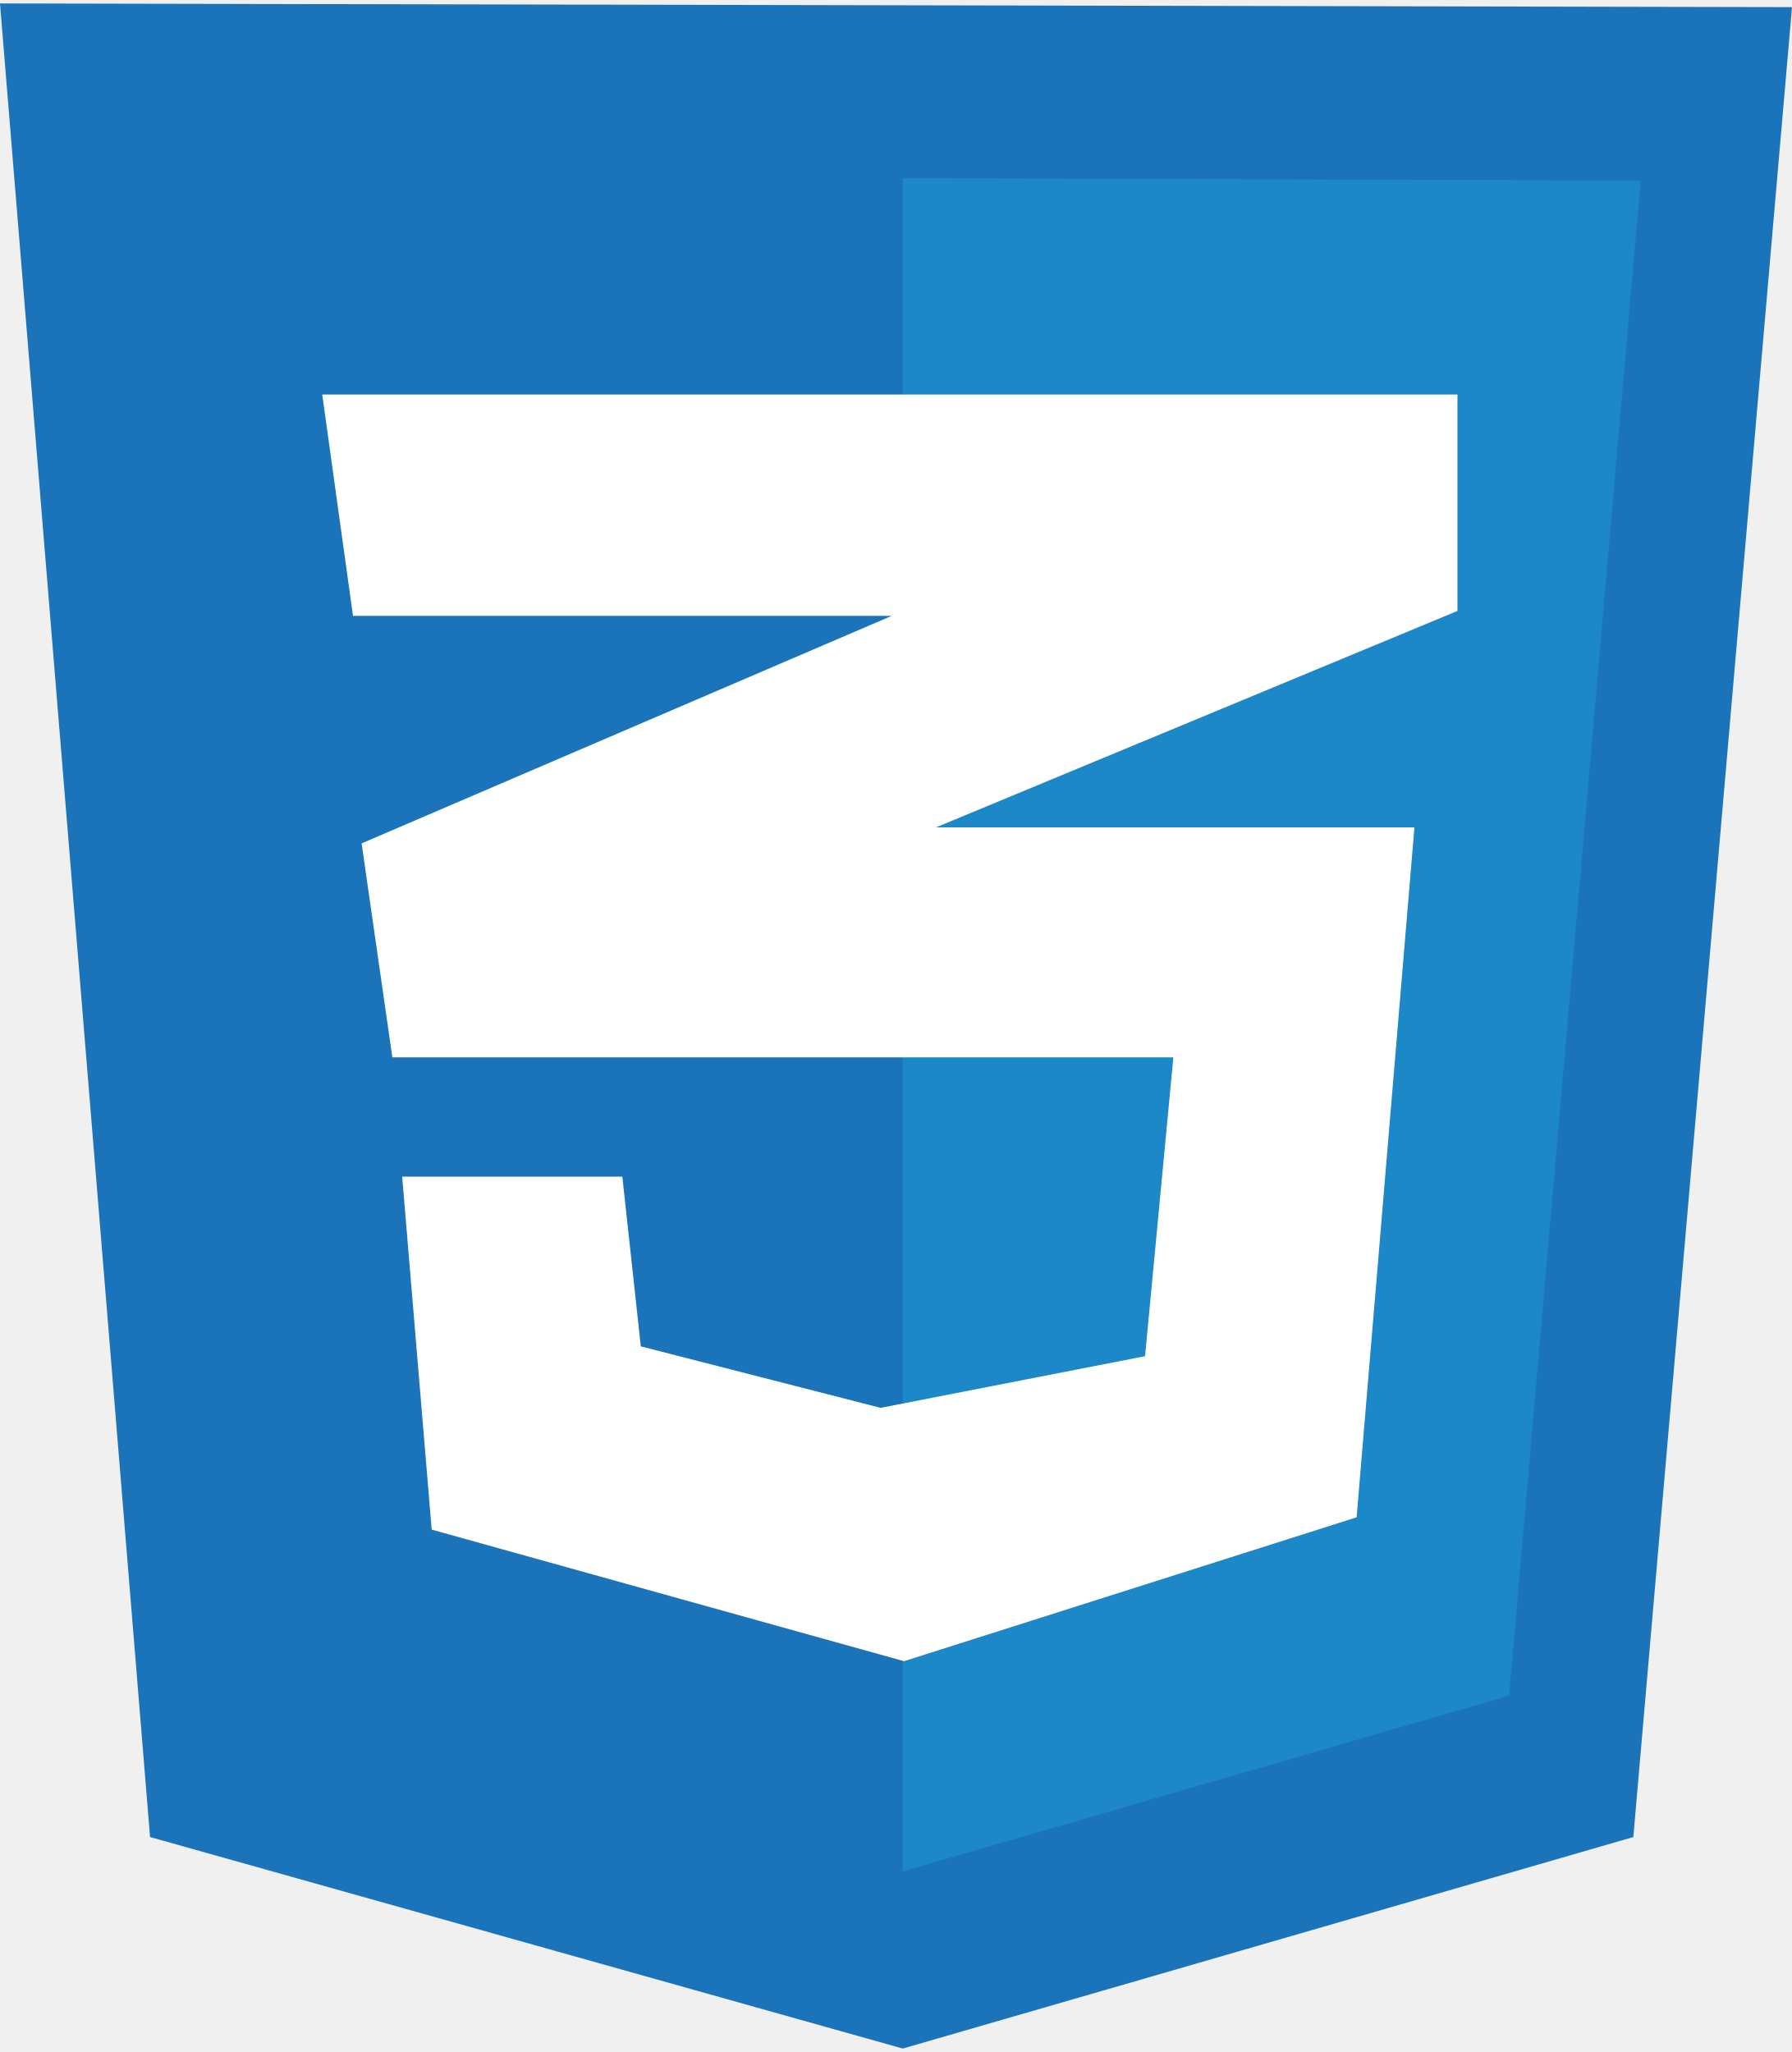
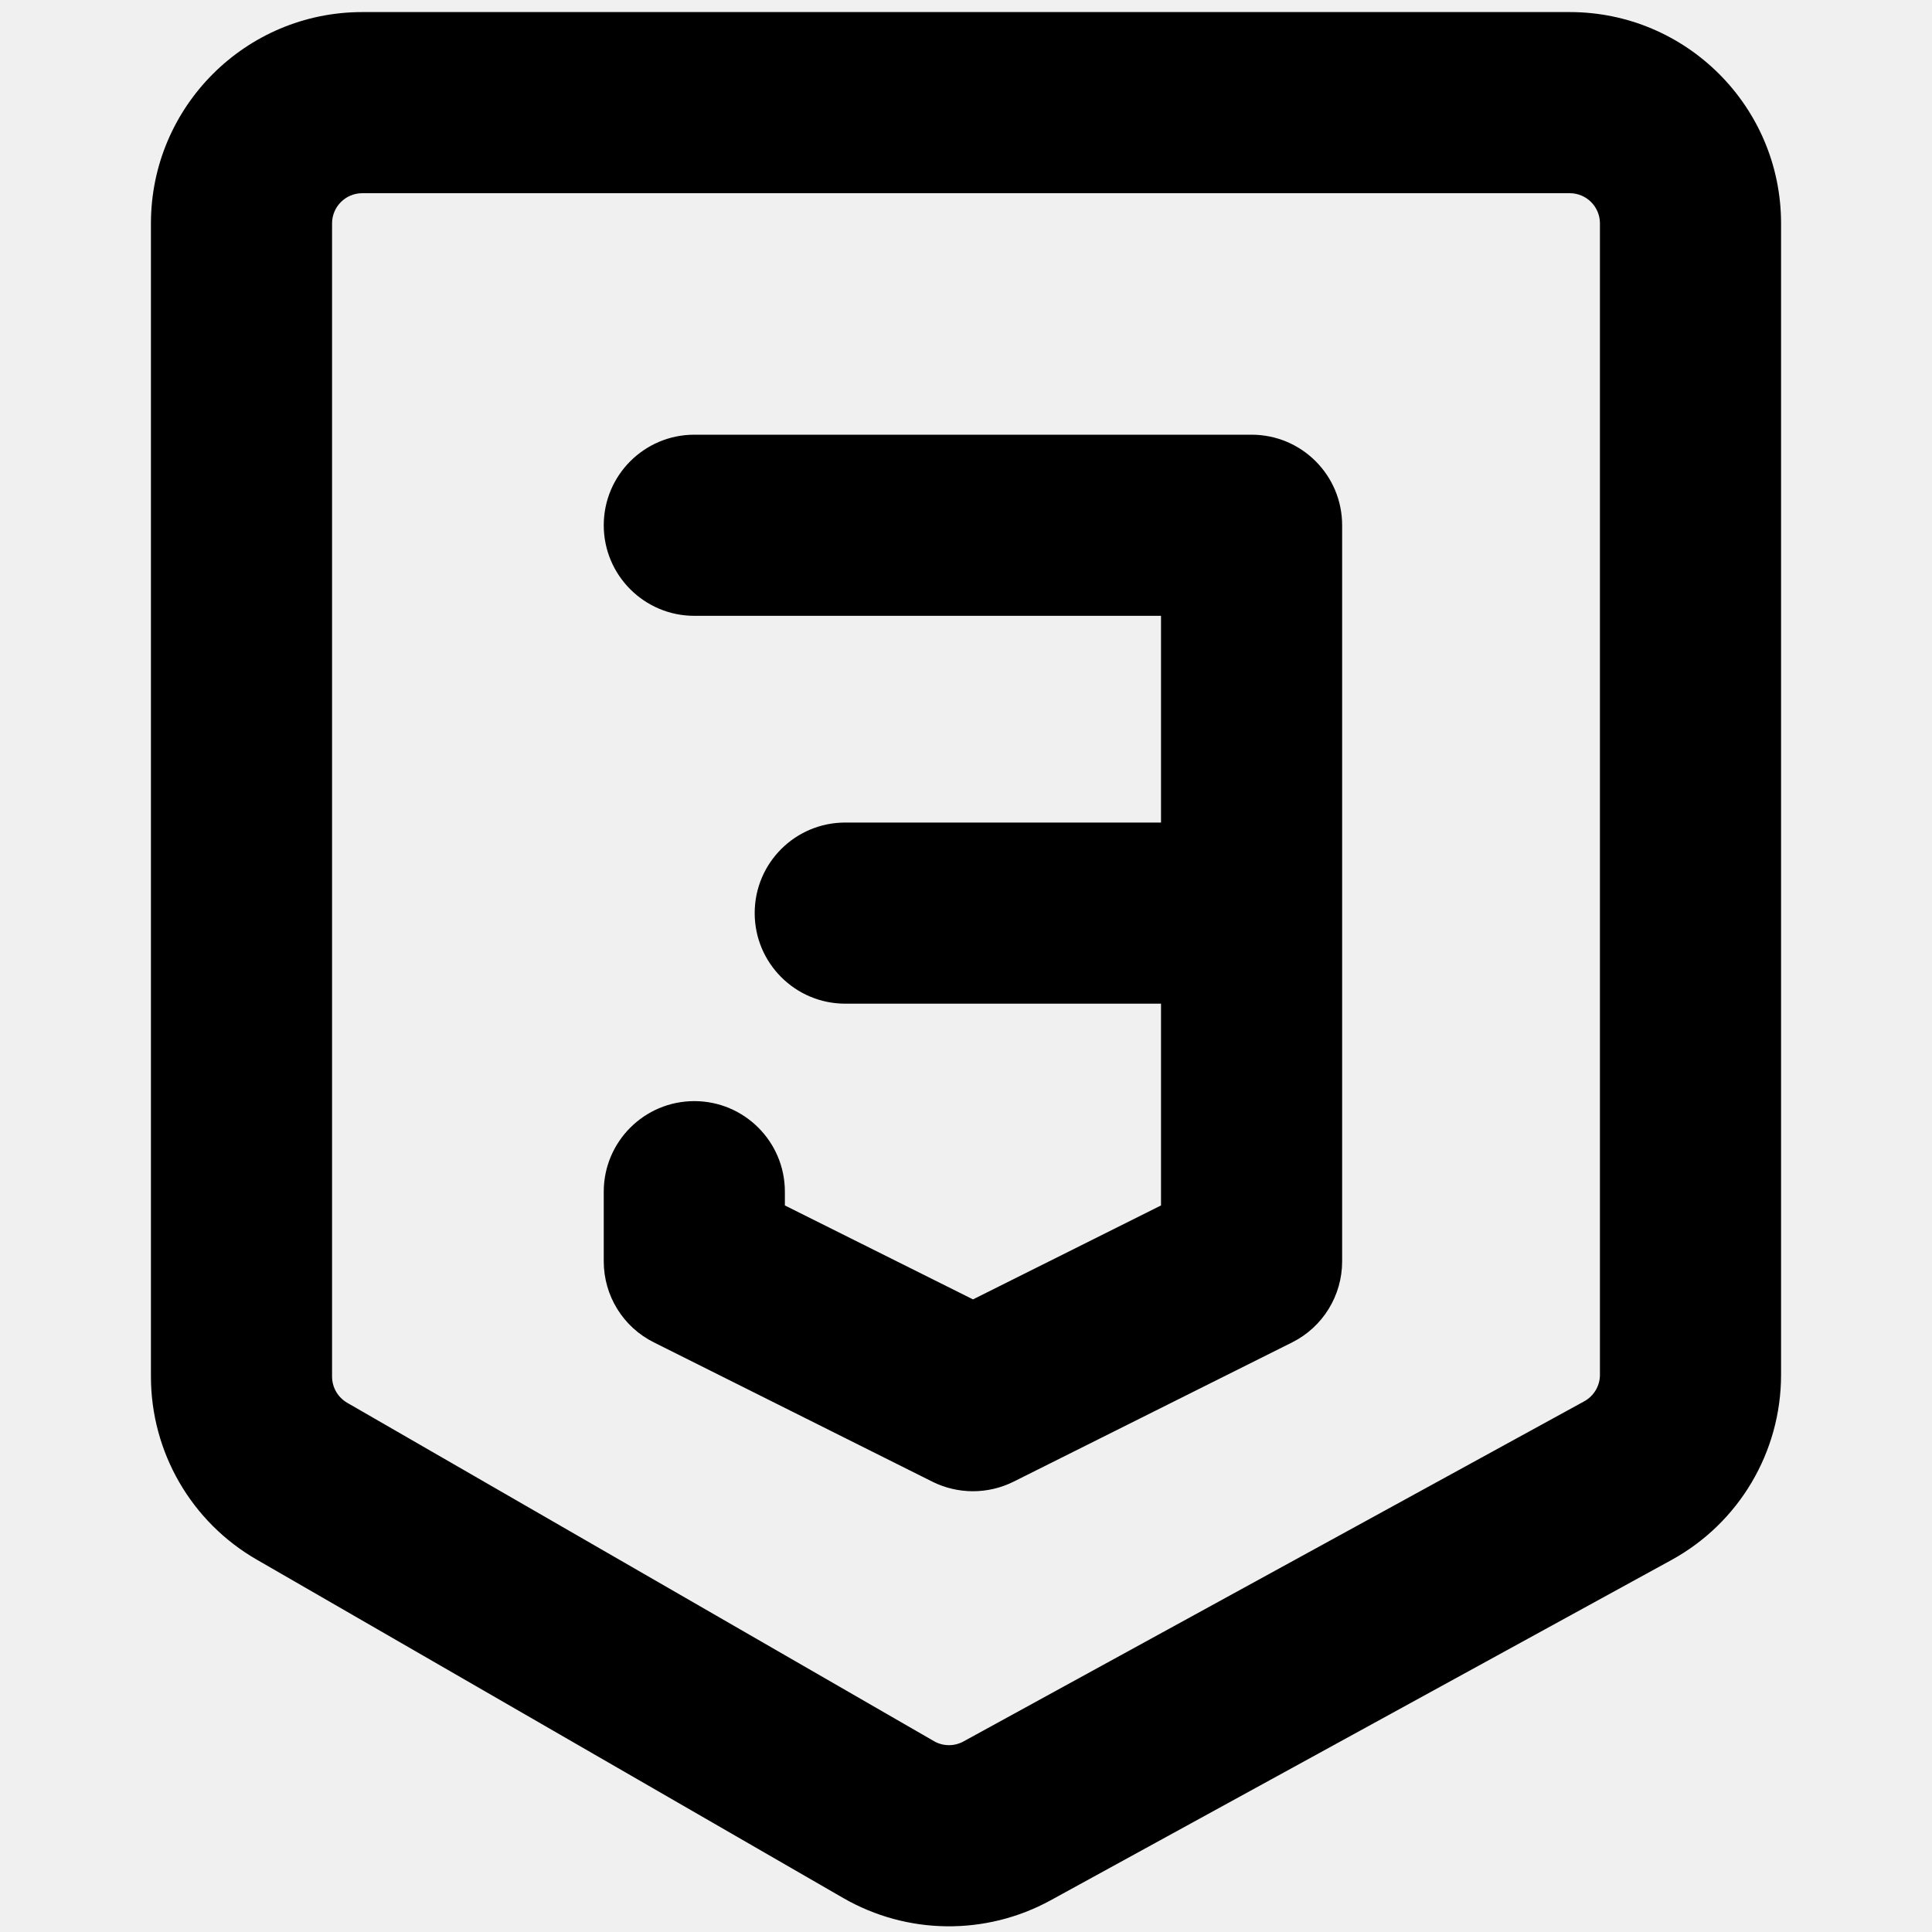
- <svg xmlns="http://www.w3.org/2000/svg" fill="none" height="2500" width="2183" viewBox="0 0 124 141.53">
-   <path d="M10.383 126.892L0 0l124 .255-10.979 126.637-50.553 14.638z" fill="#1b73ba" />
-   <path d="M62.468 129.275V12.085l51.064.17-9.106 104.85z" fill="#1c88c7" />
-   <path d="M100.851 27.064H22.298l2.128 15.318h37.276l-36.68 15.745 2.127 14.808h54.043l-1.958 20.68-18.298 3.575-16.595-4.255-1.277-11.745H27.83l2.042 24.426 32.681 9.106 31.32-9.957 4-47.745H64.765l36.085-14.978z" fill="#fff" />
+ <svg xmlns="http://www.w3.org/2000/svg" width="800px" height="800px" viewBox="0 0 16 16" fill="none">
+   <path fill-rule="nonzero" clip-rule="nonzero" d="M3 1.6C2.862 1.6 2.75 1.712 2.75 1.85V11.4C2.75 11.49 2.798 11.572 2.875 11.617L7.734 14.419C7.809 14.463 7.902 14.464 7.979 14.422L13.12 11.605C13.2 11.561 13.25 11.477 13.25 11.386V1.85C13.25 1.712 13.138 1.6 13 1.6H3ZM1.25 1.85C1.25 0.884 2.034 0.1 3 0.1H13C13.966 0.1 14.75 0.884 14.75 1.85V11.386C14.75 12.025 14.402 12.613 13.841 12.92L8.7 15.738C8.164 16.031 7.514 16.024 6.984 15.719L2.126 12.916C1.584 12.604 1.25 12.026 1.25 11.4V1.85ZM5 4.35C5 3.936 5.336 3.6 5.75 3.6H10.365C10.78 3.6 11.115 3.936 11.115 4.35V10.446C11.115 10.73 10.955 10.99 10.701 11.117L8.393 12.271C8.182 12.376 7.933 12.376 7.722 12.271L5.415 11.117C5.16 10.99 5 10.73 5 10.446V9.869C5 9.455 5.336 9.119 5.75 9.119C6.164 9.119 6.5 9.455 6.5 9.869V9.983L8.058 10.761L9.615 9.983V8.312H7C6.586 8.312 6.25 7.976 6.25 7.562C6.25 7.147 6.586 6.812 7 6.812H9.615V5.1H5.75C5.336 5.1 5 4.764 5 4.35Z" fill="#000000" />
</svg>
